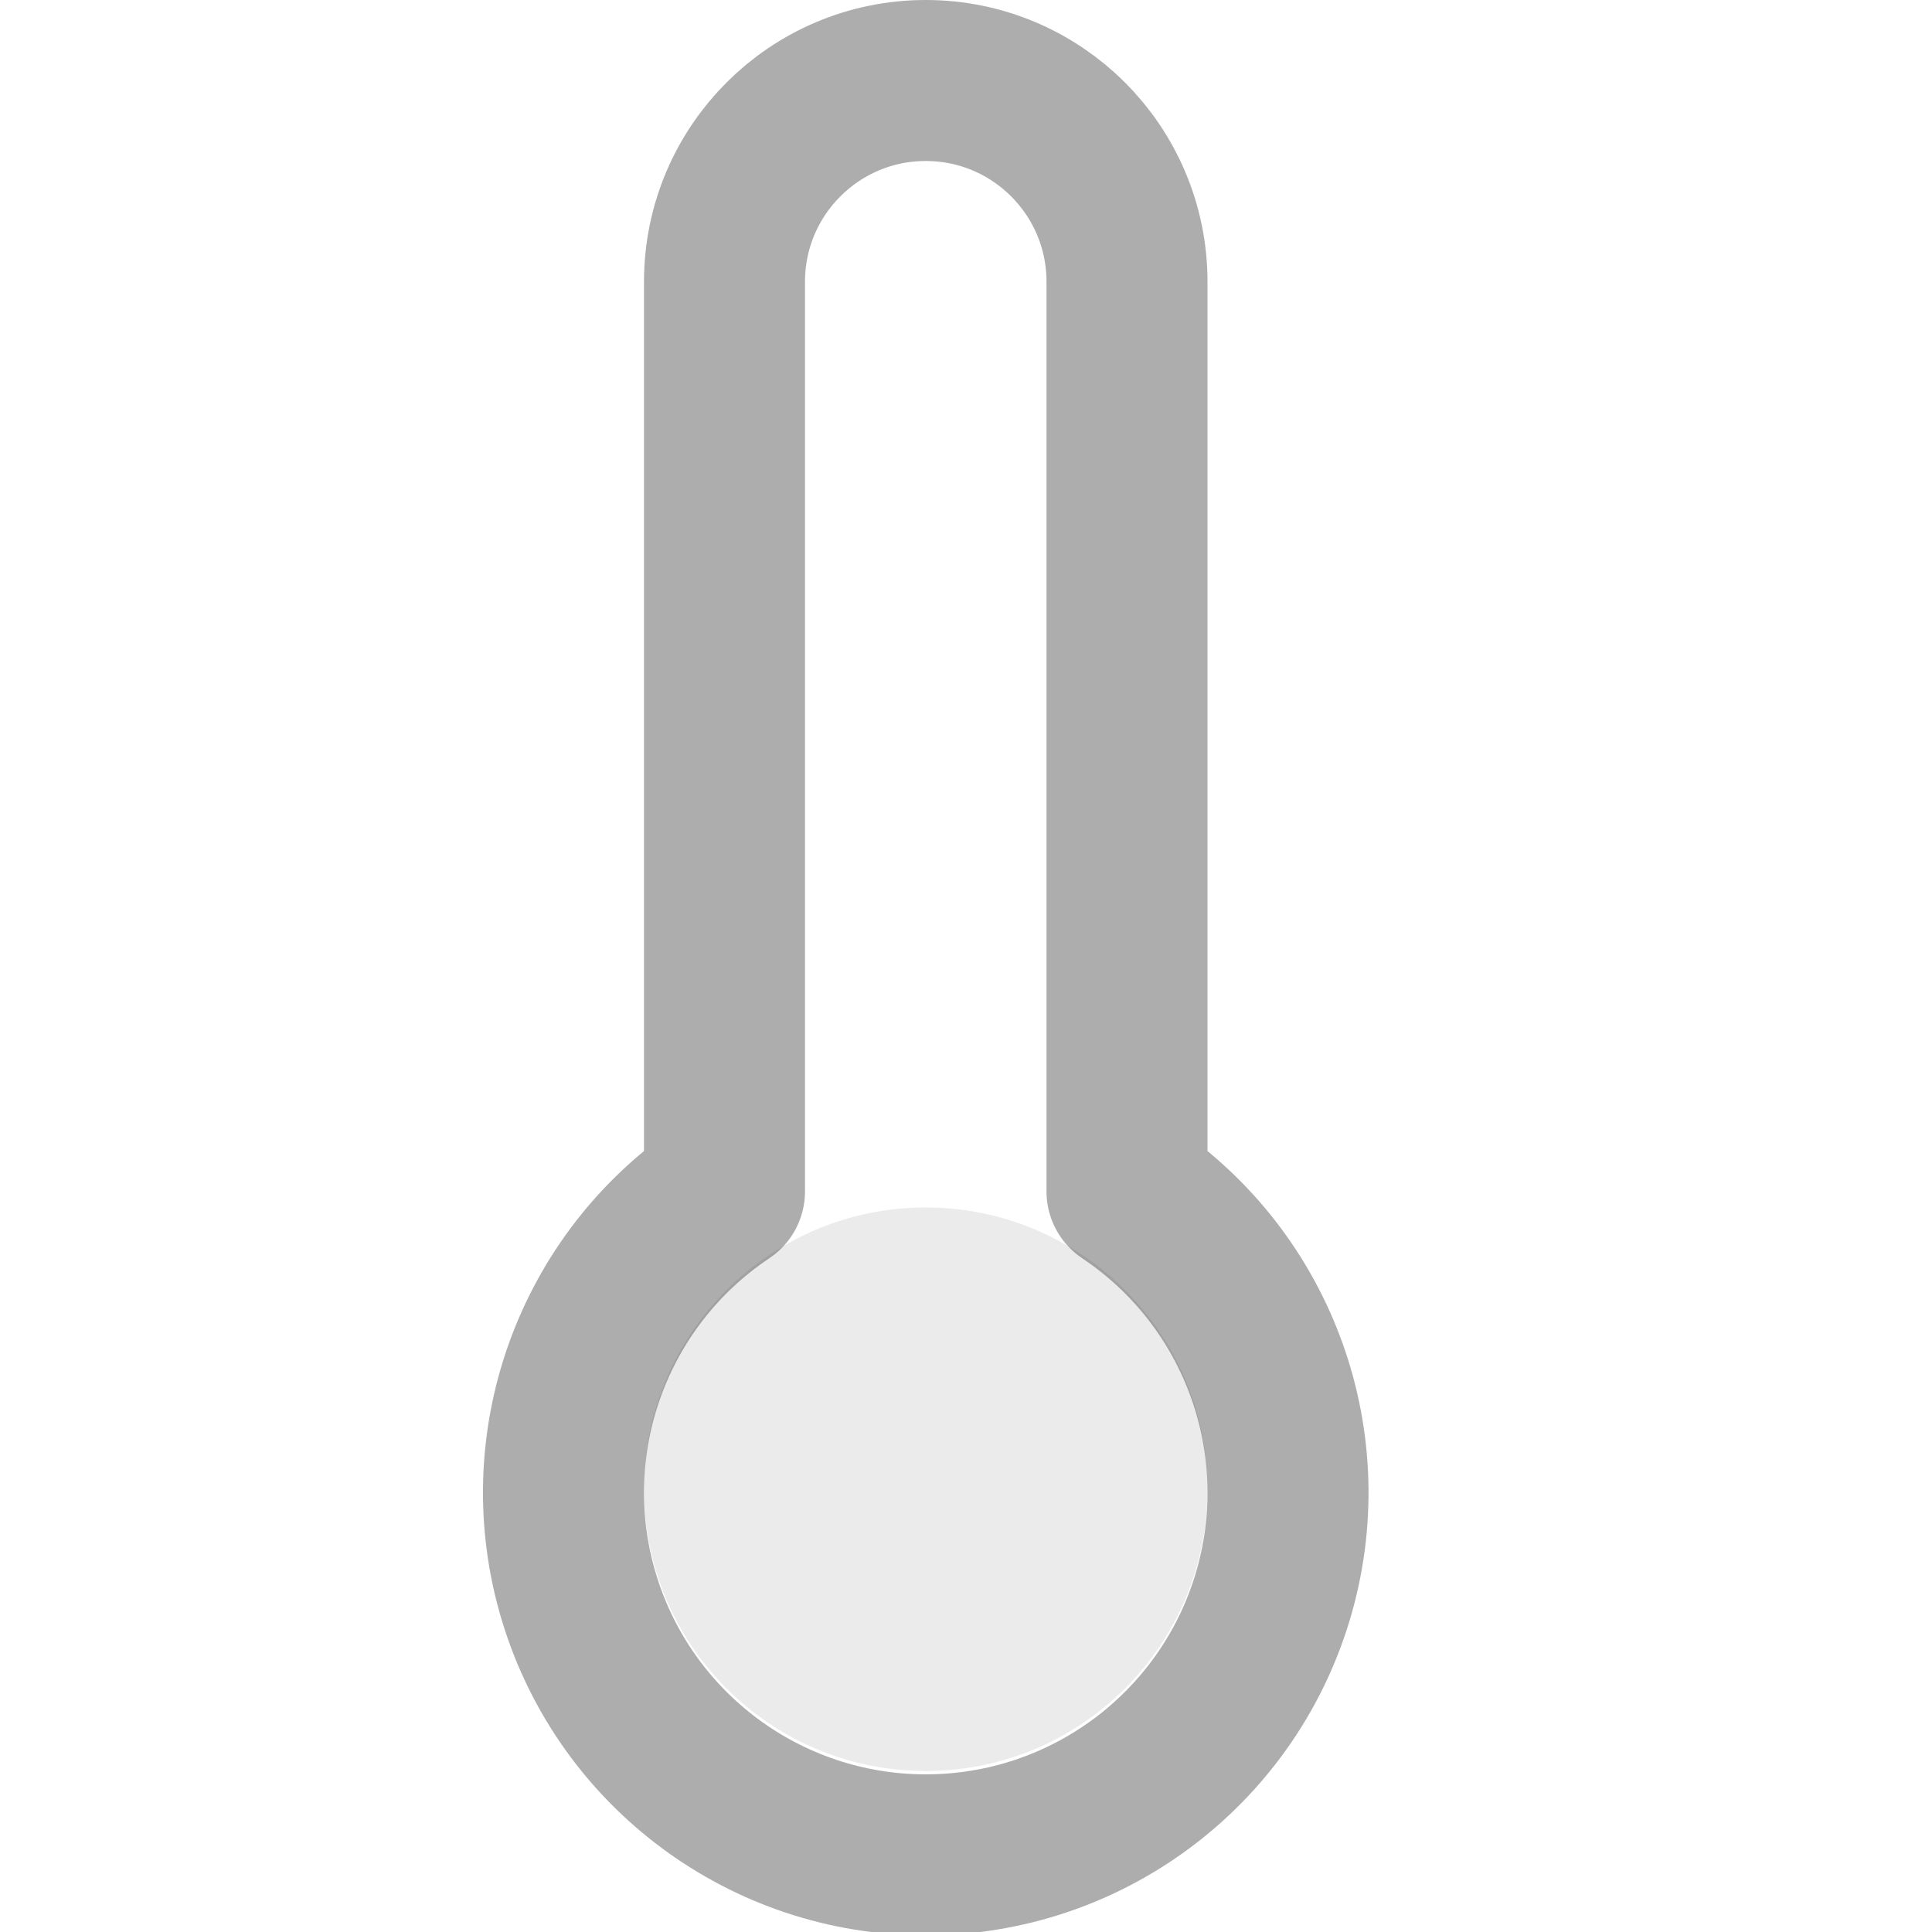
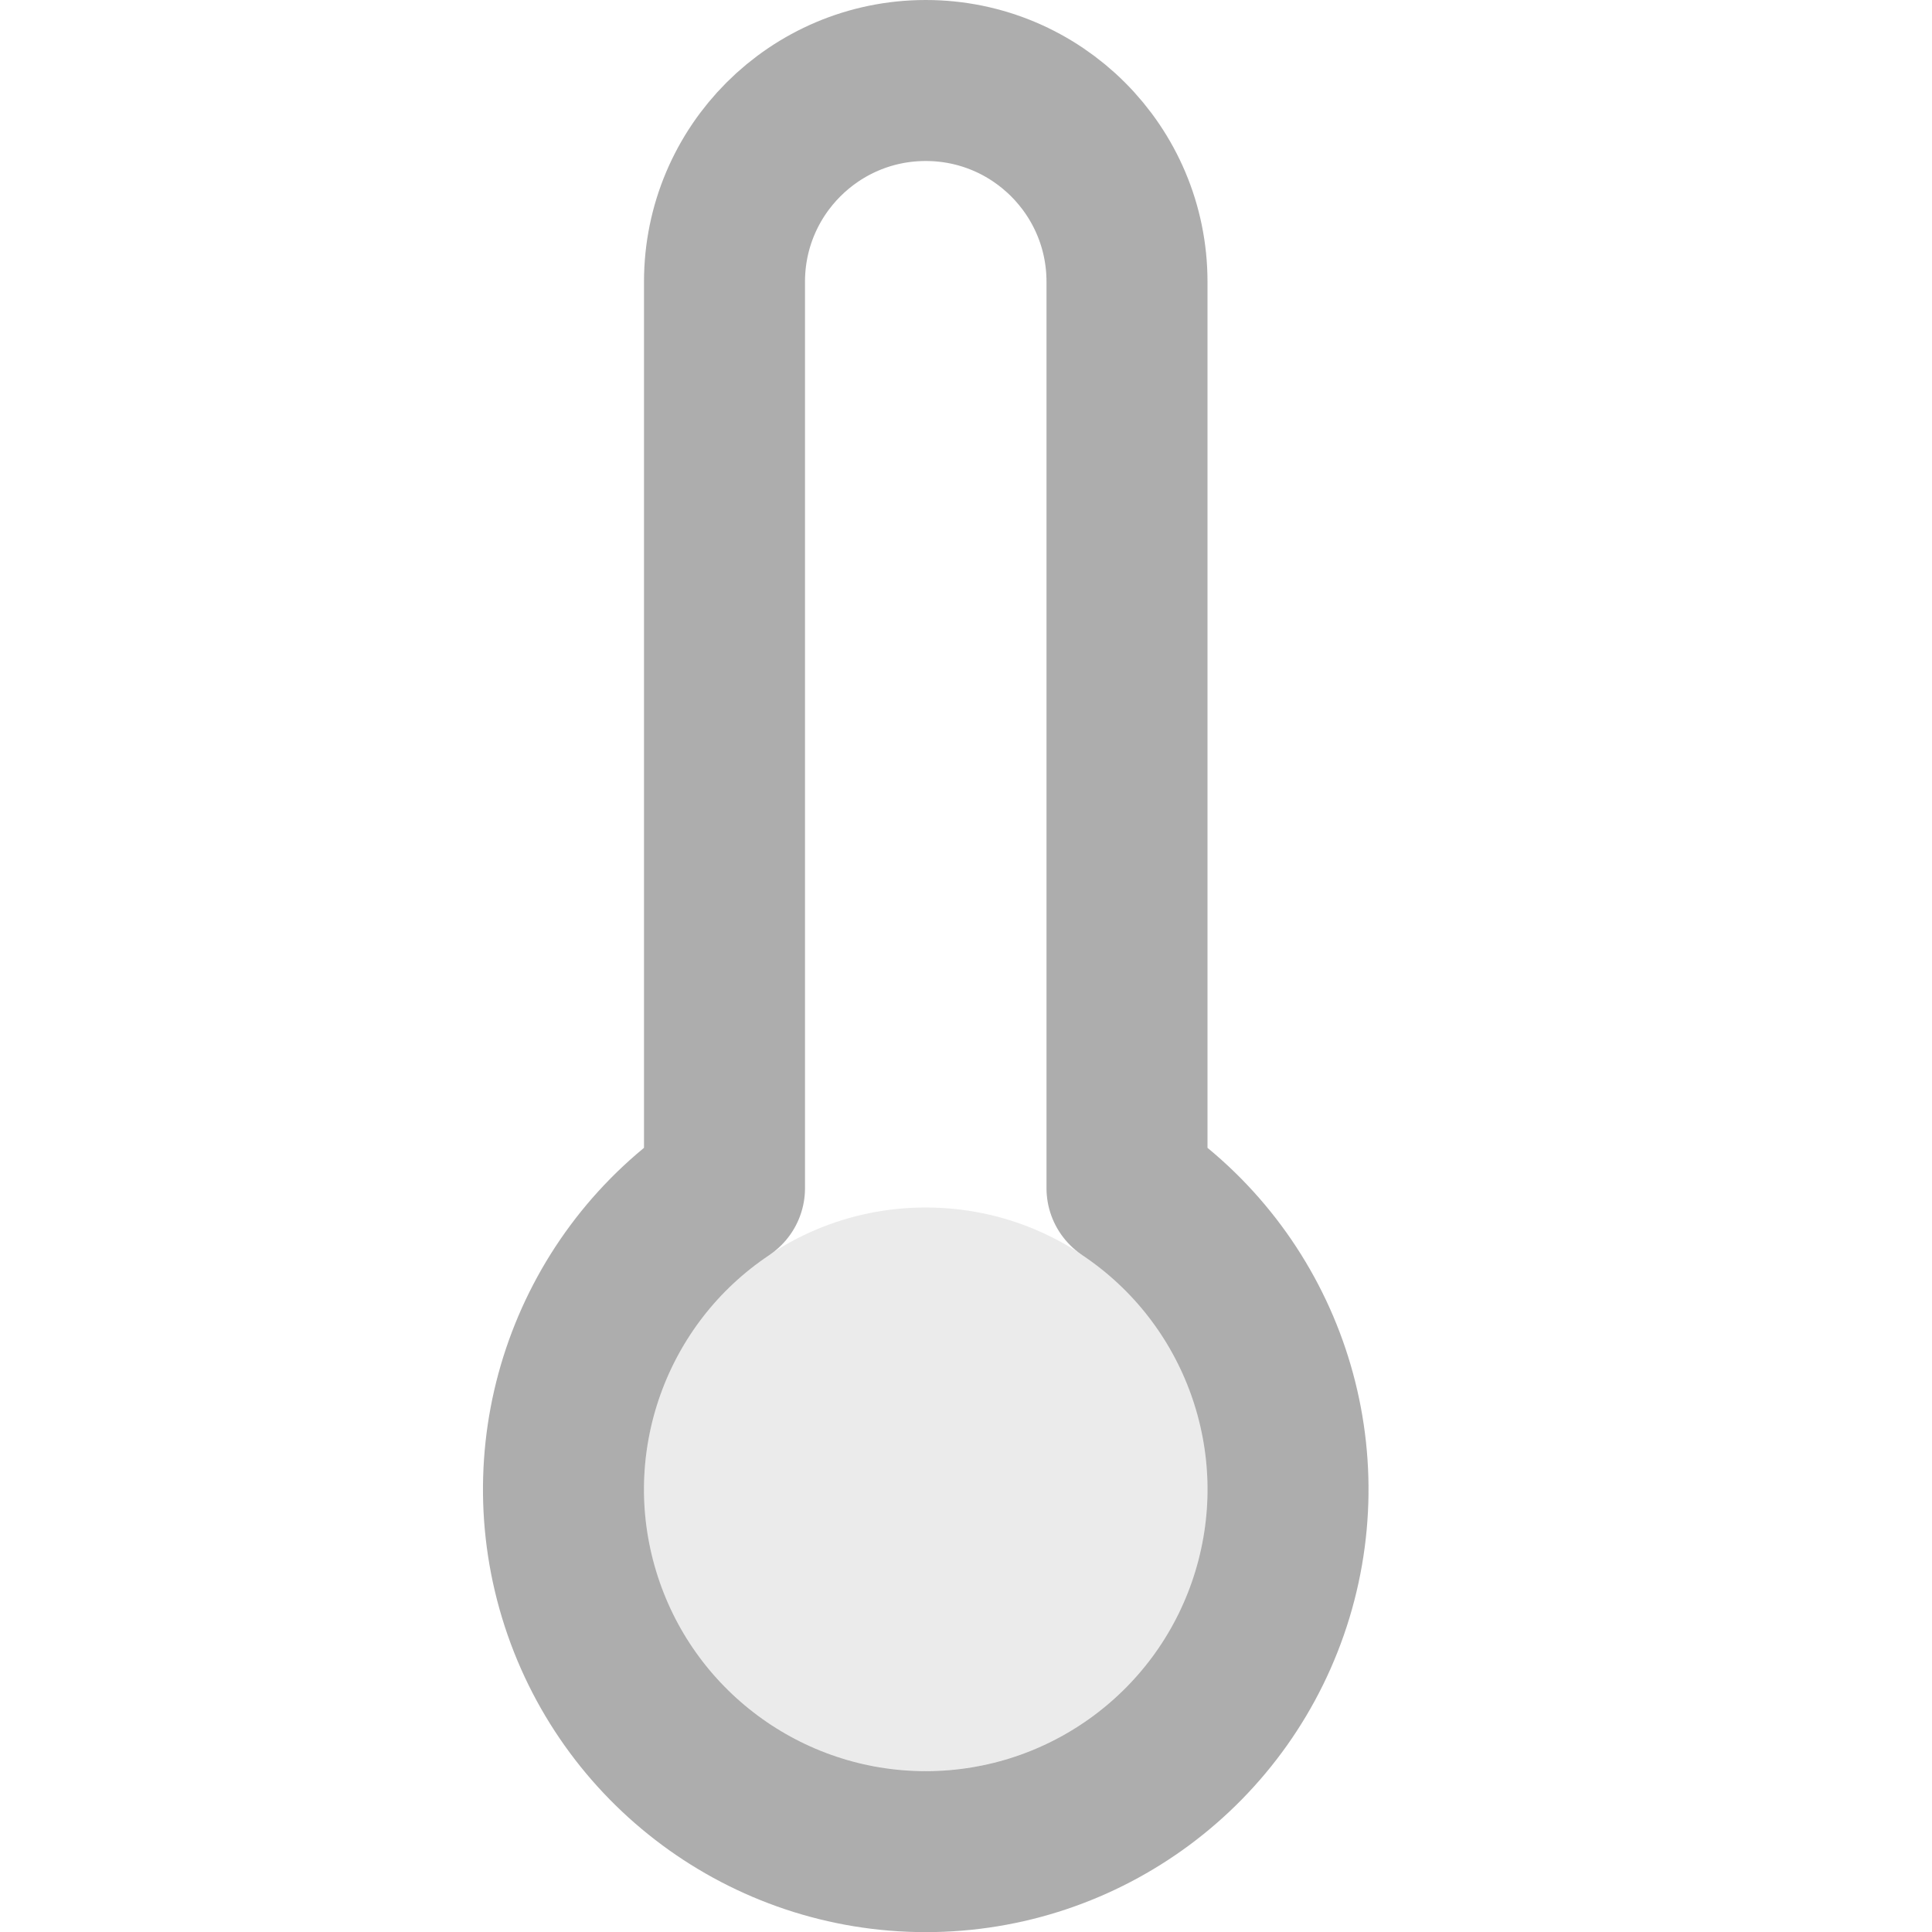
<svg xmlns="http://www.w3.org/2000/svg" width="24" height="24">
-   <g fill="none">
-     <path d="M0 0h24v24H0z" />
-     <path d="M14 14.8V3.5a2.5 2.5 0 1 0-5 0v11.3a4.5 4.5 0 1 0 5 0z" style="stroke-linejoin:round;stroke-opacity:0.4;stroke-width:2;stroke:#333" />
-     <circle cx="11.5" cy="18.5" r="3.5" style="fill-opacity:0.1;fill:#333" />
+   <g fill="none" fill-rule="evenodd">
+     <g>
+       <path d="M0 0h24v24H0z" />
+       <path d="M14 14.76V3.5a2.5 2.5 0 1 0-5 0v11.26a4.5 4.5 0 1 0 5 0z" stroke-opacity=".4" stroke="#333" stroke-width="2" stroke-linecap="round" stroke-linejoin="round" />
+       <circle fill-opacity=".1" fill="#333" fill-rule="nonzero" cx="11.5" cy="18.5" r="3.5" />
+     </g>
  </g>
</svg>
